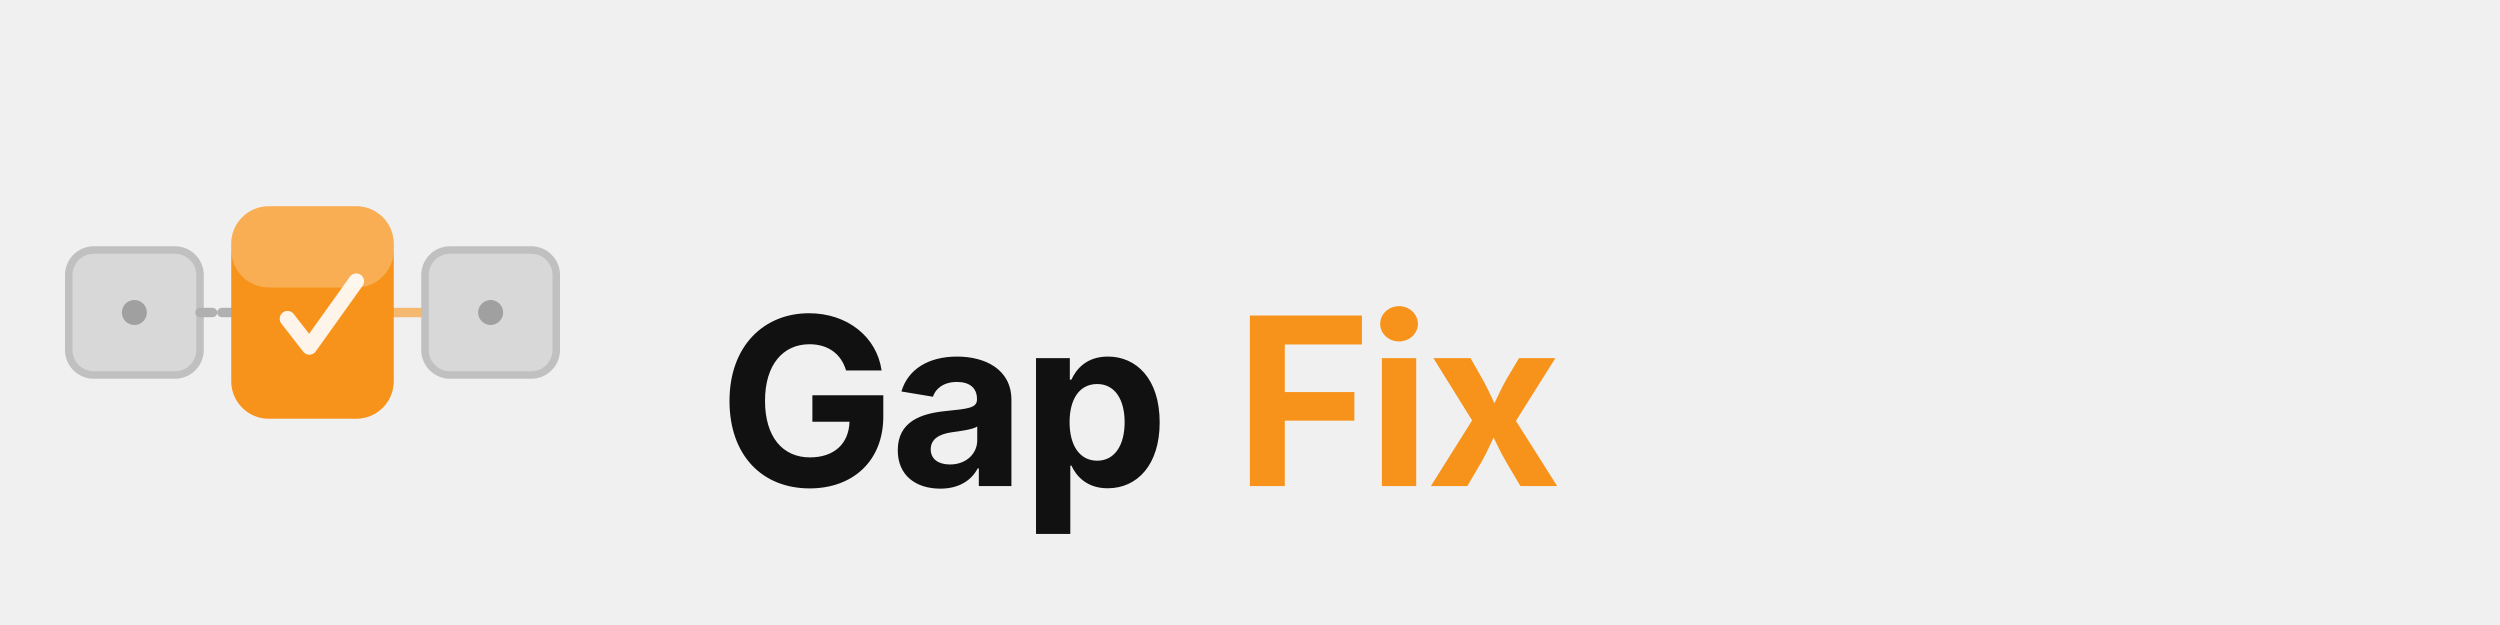
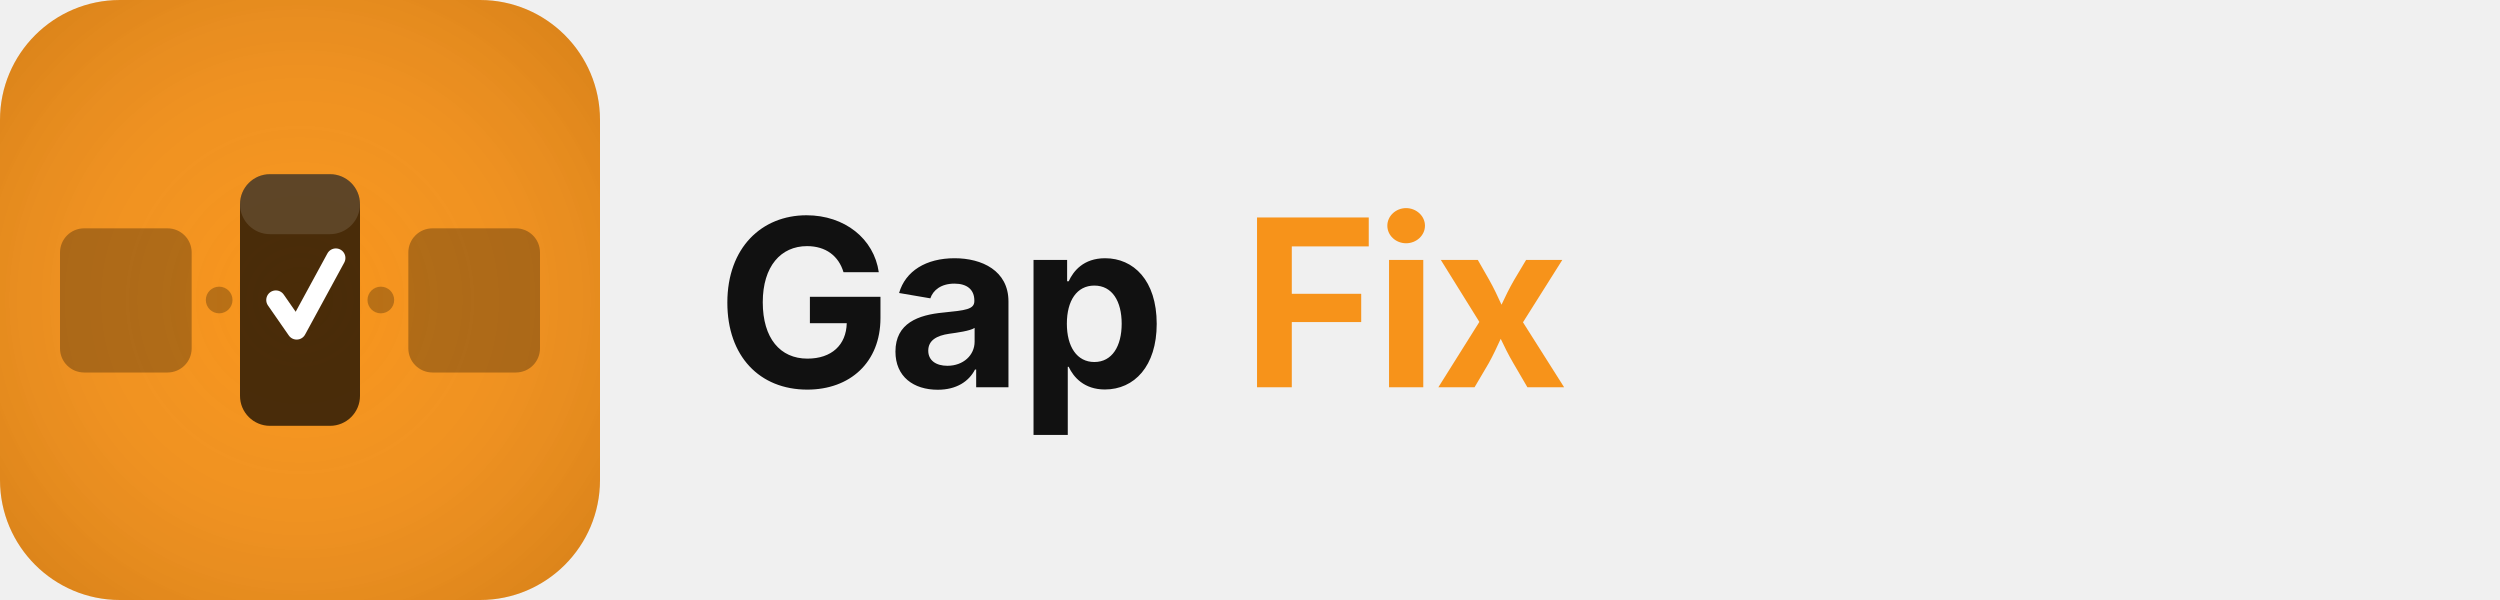
- <svg xmlns="http://www.w3.org/2000/svg" viewBox="0 0 320 80" role="img" aria-label="GapFix logo (light background)">
-   <g transform="scale(0.8)">
-     <rect width="100" height="100" rx="22" fill="#f0f0f0" />
-     <rect x="11" y="40" width="21" height="20" rx="4" fill="#d8d8d8" stroke="#c0c0c0" stroke-width="1.2" />
-     <circle cx="21.5" cy="50" r="2" fill="#a0a0a0" />
-     <line x1="32" y1="50" x2="38" y2="50" stroke="#b0b0b0" stroke-width="1.5" stroke-dasharray="2 1.5" stroke-linecap="round" />
-     <rect x="37" y="33" width="26" height="34" rx="6" fill="#f7931a" />
-     <rect x="37" y="33" width="26" height="13" rx="6" fill="rgba(255,255,255,0.25)" />
-     <polyline points="46,51 49.5,55.5 57,45" stroke="#fff" stroke-width="2.5" stroke-linecap="round" stroke-linejoin="round" fill="none" opacity="0.9" />
-     <line x1="63" y1="50" x2="68" y2="50" stroke="#f7931a" stroke-width="1.5" stroke-linecap="round" opacity="0.6" />
-     <rect x="68" y="40" width="21" height="20" rx="4" fill="#d8d8d8" stroke="#c0c0c0" stroke-width="1.2" />
-     <circle cx="78.5" cy="50" r="2" fill="#a0a0a0" />
-   </g>
-   <text x="92" y="51" font-family="Inter, system-ui, -apple-system, sans-serif" font-weight="700" font-size="30" fill="#111111" letter-spacing="-0.6" dominant-baseline="middle">Gap</text>
-   <text x="158" y="51" font-family="Inter, system-ui, -apple-system, sans-serif" font-weight="700" font-size="30" fill="#f7931a" letter-spacing="-0.6" dominant-baseline="middle">Fix</text>
+ <svg xmlns="http://www.w3.org/2000/svg" viewBox="0 0 300 72" role="img" aria-label="GapFix logo (light background)">
+   <defs>
+     <radialGradient id="vignette2" cx="50%" cy="50%" r="70%">
+       <stop offset="0%" stop-color="white" stop-opacity="0" />
+       <stop offset="100%" stop-color="black" stop-opacity="1" />
+     </radialGradient>
+   </defs>
+   <rect x="0" y="0" width="72" height="72" rx="14.4" fill="#f7931a" />
+   <rect x="0" y="0" width="72" height="72" rx="14.4" fill="url(#vignette2)" opacity="0.14" />
+   <rect x="7.2" y="27.4" width="15.8" height="17.3" rx="2.9" fill="rgba(0,0,0,0.28)" />
+   <circle cx="26.3" cy="36" r="1.6" fill="rgba(0,0,0,0.25)" />
+   <circle cx="45.7" cy="36" r="1.6" fill="rgba(0,0,0,0.25)" />
+   <rect x="28.8" y="20.9" width="14.4" height="30.2" rx="3.6" fill="rgba(0,0,0,0.70)" />
+   <rect x="28.8" y="20.9" width="14.4" height="7.2" rx="3.6" fill="rgba(255,255,255,0.12)" />
+   <polyline points="33.1,36 35.6,39.6 40.3,30.96" stroke="white" stroke-width="2.3" stroke-linecap="round" stroke-linejoin="round" fill="none" />
+   <rect x="49" y="27.4" width="15.8" height="17.3" rx="2.9" fill="rgba(0,0,0,0.28)" />
+   <text x="86" y="36" font-family="Inter, system-ui, -apple-system, sans-serif" font-weight="700" font-size="28" fill="#111111" letter-spacing="-0.5" dominant-baseline="middle">Gap</text>
+   <text x="149" y="36" font-family="Inter, system-ui, -apple-system, sans-serif" font-weight="700" font-size="28" fill="#f7931a" letter-spacing="-0.5" dominant-baseline="middle">Fix</text>
</svg>
